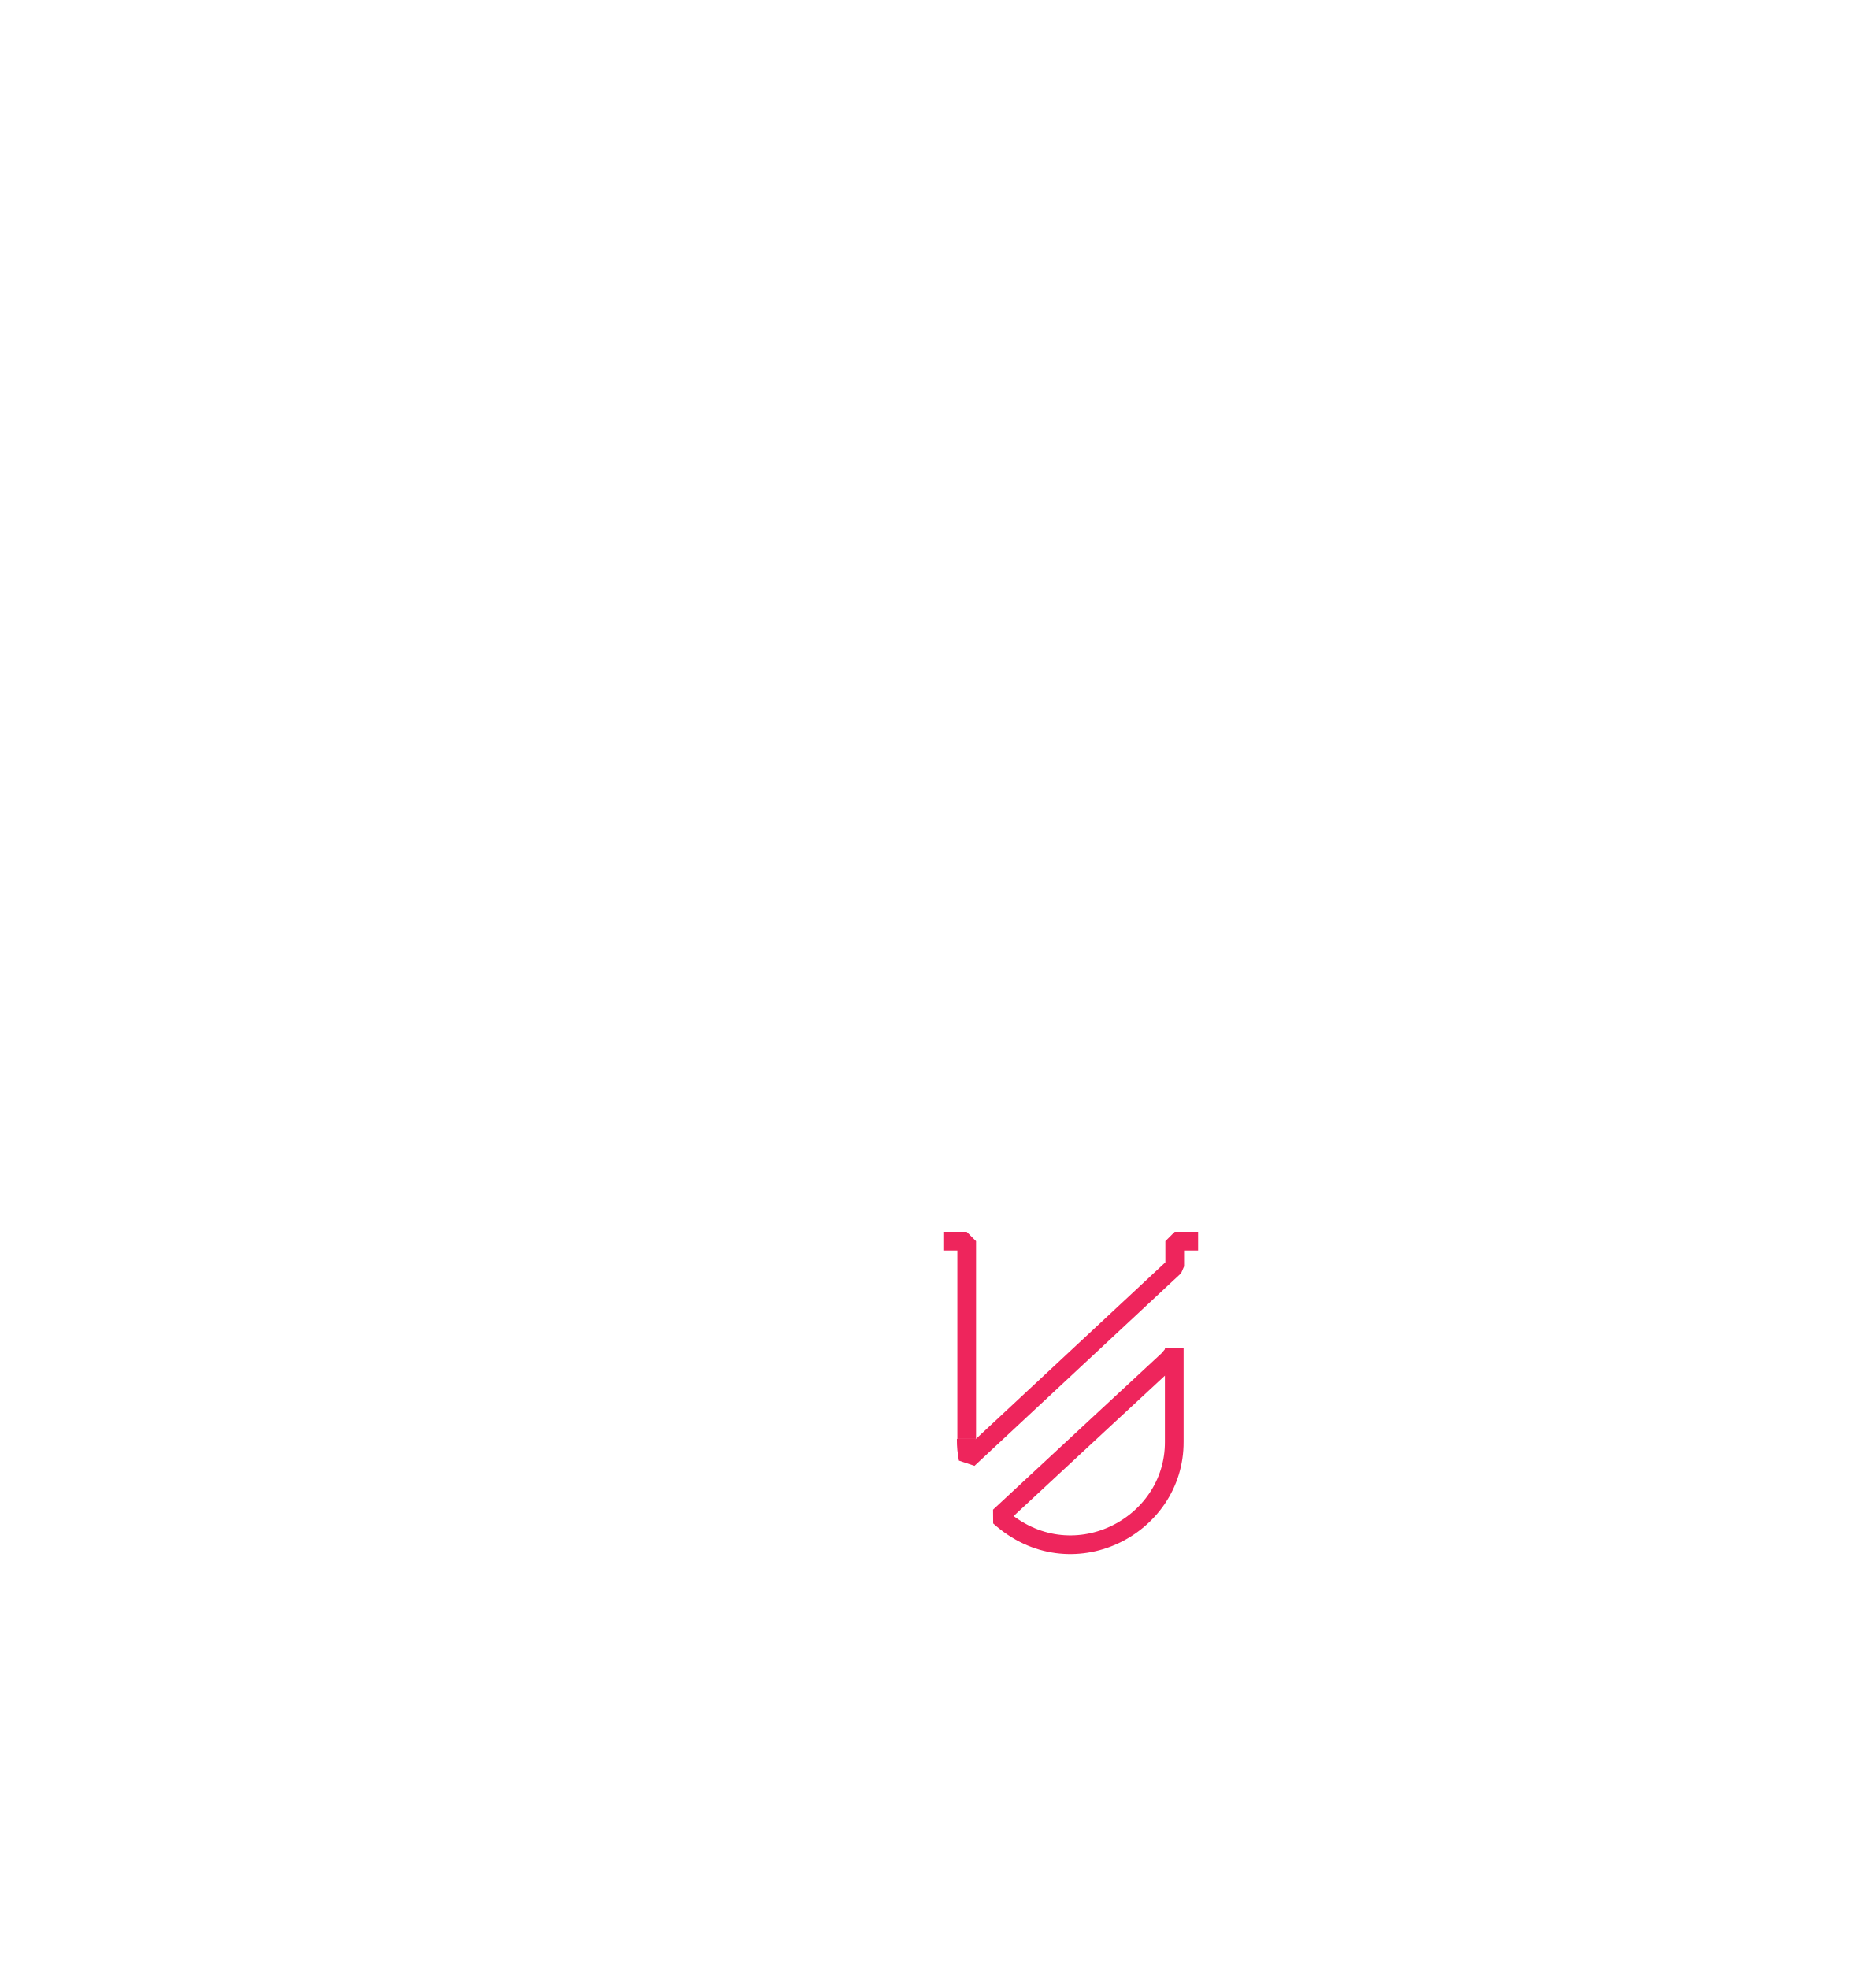
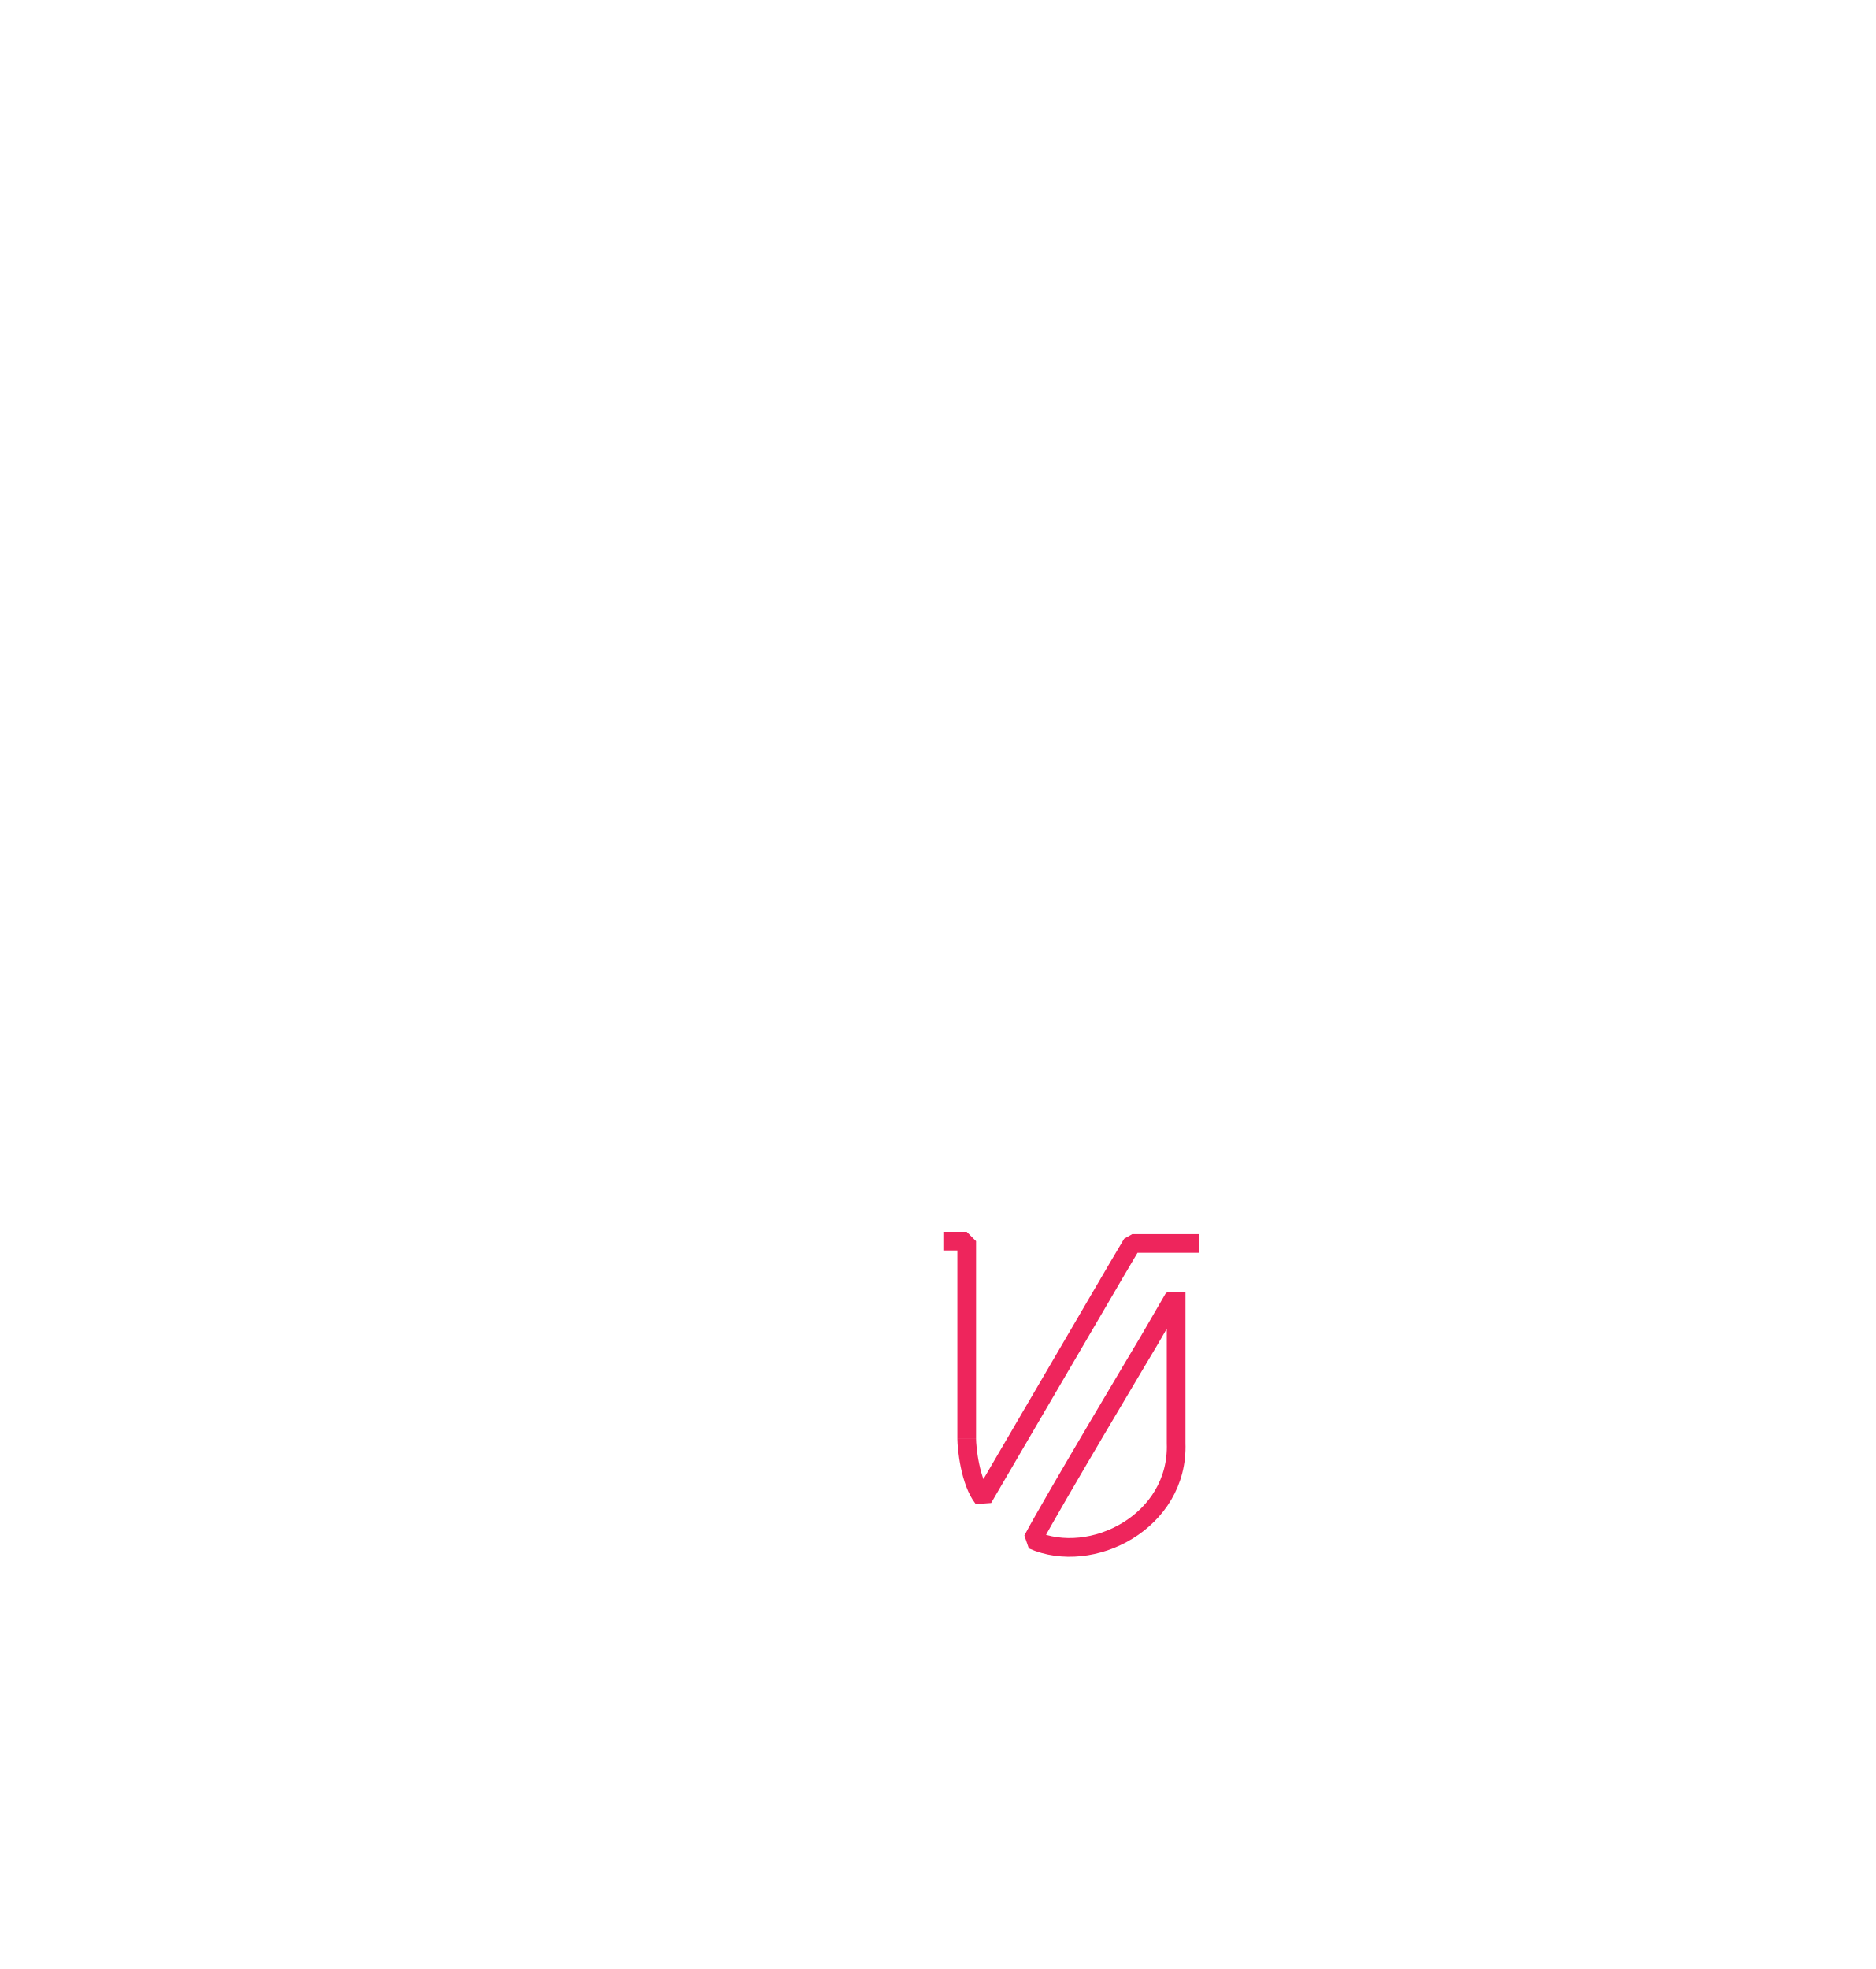
<svg xmlns="http://www.w3.org/2000/svg" version="1.1" id="Layer_1" x="0px" y="0px" viewBox="0 0 401.2 421.2" style="enable-background:new 0 0 401.2 421.2;" xml:space="preserve">
  <style type="text/css">
	.st0{fill:none;stroke:#EE255C;stroke-width:4;stroke-linejoin:bevel;stroke-miterlimit:10;}
	.st1{display:none;}
- 	.st2{display:inline;}
- 	.st3{display:inline;fill:none;stroke:#EE255C;stroke-width:4;stroke-linejoin:bevel;stroke-miterlimit:10;}
+ 	.st2{display:inline;fill:none;stroke:#EE255C;stroke-width:4;stroke-linejoin:bevel;stroke-miterlimit:10;}
+ 	.st3{display:inline;}
</style>
-   <g id="_x35_">
-     <path class="st0" d="M250.9,289.7l-0.9,1.1c0,0-30.2,28-36.2,33.6c15.2,13.7,37.5,2.3,37.4-16v-20.1" />
-     <path class="st0" d="M206.7,307.8c0,1.8,0.1,2.6,0.4,4.3l44.2-41.2v-5.4h5" />
+   <g id="_x36_">
+     <path class="st0" d="M251.2,277.5l-5.4,9.3c0,0-20.5,34.3-24.9,42.6c12.6,5.6,31.3-3.9,30.7-20.7l0-32.3" />
+     <path class="st0" d="M206.8,307.8c0,1.8,0.7,9.2,3.5,12.7l28.7-49.1l3.2-5.4h14.3" />
    <polyline class="st0" points="206.8,307.8 206.8,265.5 201.8,265.5  " />
  </g>
+   <g id="_x35_" class="st1">
+     <path class="st2" d="M250.9,289.7l-0.9,1.1c0,0-30.2,28-36.2,33.6c15.2,13.7,37.5,2.3,37.4-16v-20.1" />
+     <path class="st2" d="M206.7,307.8c0,1.8,0.1,2.6,0.4,4.3l44.2-41.2v-5.4h5" />
+     <polyline class="st2" points="206.8,307.8 206.8,265.5 201.8,265.5  " />
+   </g>
  <g id="_x34__1_" class="st1">
-     <g id="Layer_5_copy_1_" class="st2">
+     <g id="Layer_5_copy_1_" class="st3">
      <path class="st0" d="M251.2,284l-0.9,1.1c0,0-27.4,36-32.1,42.2c17.8,8.4,33.1-4.7,33-19.5v-24.9" />
    </g>
-     <path class="st3" d="M206.7,307.8c0,1.8,0.8,7.1,1.7,8.8l34.7-47.8l2.9-3.8h10.2" />
-     <polyline class="st3" points="206.6,307.8 206.6,265.1 201.6,265.1  " />
+     <path class="st2" d="M206.7,307.8c0,1.8,0.8,7.1,1.7,8.8l34.7-47.8l2.9-3.8h10.2" />
+     <polyline class="st2" points="206.6,307.8 206.6,265.1 201.6,265.1  " />
  </g>
  <g id="_x33__1_" class="st1">
-     <path class="st0" d="M250.7,284.5l-0.4,0.6c0,0-28.9,35.5-33.7,41.3c18.4,10.3,34.6-2.6,34.6-18.7v-24.5" />
-     <path class="st0" d="M206.7,307.8c0,3,0.9,6.7,1.4,7.8l38.4-47.3l2.6-3.2l7.5,0.1" />
-     <polyline class="st0" points="206.6,307.8 206.6,265.1 201.6,265.1  " />
+     <path class="st2" d="M250.7,284.5l-0.4,0.6c0,0-28.9,35.5-33.7,41.3c18.4,10.3,34.6-2.6,34.6-18.7v-24.5" />
+     <path class="st2" d="M206.7,307.8c0,3,0.9,6.7,1.4,7.8l38.4-47.3l2.6-3.2l7.5,0.1" />
+     <polyline class="st2" points="206.6,307.8 206.6,265.1 201.6,265.1  " />
  </g>
  <g id="_x32__1_" class="st1">
    <path class="st0" d="M250.9,289.9l-14.2,13.2c0,0-17.4,16.1-22.7,21.1c18.4,14.7,37.6-2.2,37.6-13.3v-22.5" />
    <path class="st0" d="M207,307.9c0.1,2.1,0.1,3.1,0.3,3.9l44.1-41.1v-5.5h5.2" />
-     <polyline class="st0" points="207,307.9 207,265.2 195,265.2  " />
+     <polyline class="st2" points="207,307.9 207,265.2 200.6,265.2  " />
  </g>
  <g id="_x31__1_" class="st1">
-     <g id="Layer_7">
-       <path class="st3" d="M258.4,265.2l-7.1,0.1c0,0-24.5,58.9-26.7,64.4c13.1,2.7,27-7.6,27-21.8c0-4.8,0-41,0-41" />
+     <g id="Layer_7" class="st3">
+       <path class="st0" d="M258.4,265.2l-7.1,0.1c0,0-24.5,58.9-26.7,64.4c13.1,2.7,27-7.6,27-21.8c0-4.8,0-41,0-41" />
    </g>
-     <path class="st0" d="M206.9,307.9c0.1,7.1,2.5,10.5,4.9,13.9l21.7-52.1l2-4.5h-5" />
-     <polyline class="st0" points="207,307.9 207,265.2 202,265.2  " />
+     <path class="st2" d="M206.9,307.9c0.1,7.1,2.5,10.5,4.9,13.9l21.7-52.1l2-4.5h-5" />
+     <polyline class="st2" points="207,307.9 207,265.2 202,265.2  " />
  </g>
  <g id="_x30__1_" class="st1">
-     <path class="st0" d="M251.4,265.2l-21.2,0.2c0,0-0.4,57.3-0.4,63.3c4.3,0,14.7-9.7,14.7-20.8c0-4.8,0-41,0-41" />
-     <path class="st0" d="M199.9,307.9c0,9.5,6,16.7,14.4,19.9l-0.1-58.1v-4.5h5" />
-     <polyline class="st0" points="199.9,307.9 199.9,265.2 194.9,265.2  " />
+     <path class="st2" d="M251.4,265.2l-21.2,0.2c0,0-0.4,57.3-0.4,63.3c4.3,0,14.7-9.7,14.7-20.8c0-4.8,0-41,0-41" />
+     <path class="st2" d="M199.9,307.9c0,9.5,6,16.7,14.4,19.9l-0.1-58.1v-4.5h5" />
+     <polyline class="st2" points="199.9,307.9 199.9,265.2 194.9,265.2  " />
  </g>
</svg>
